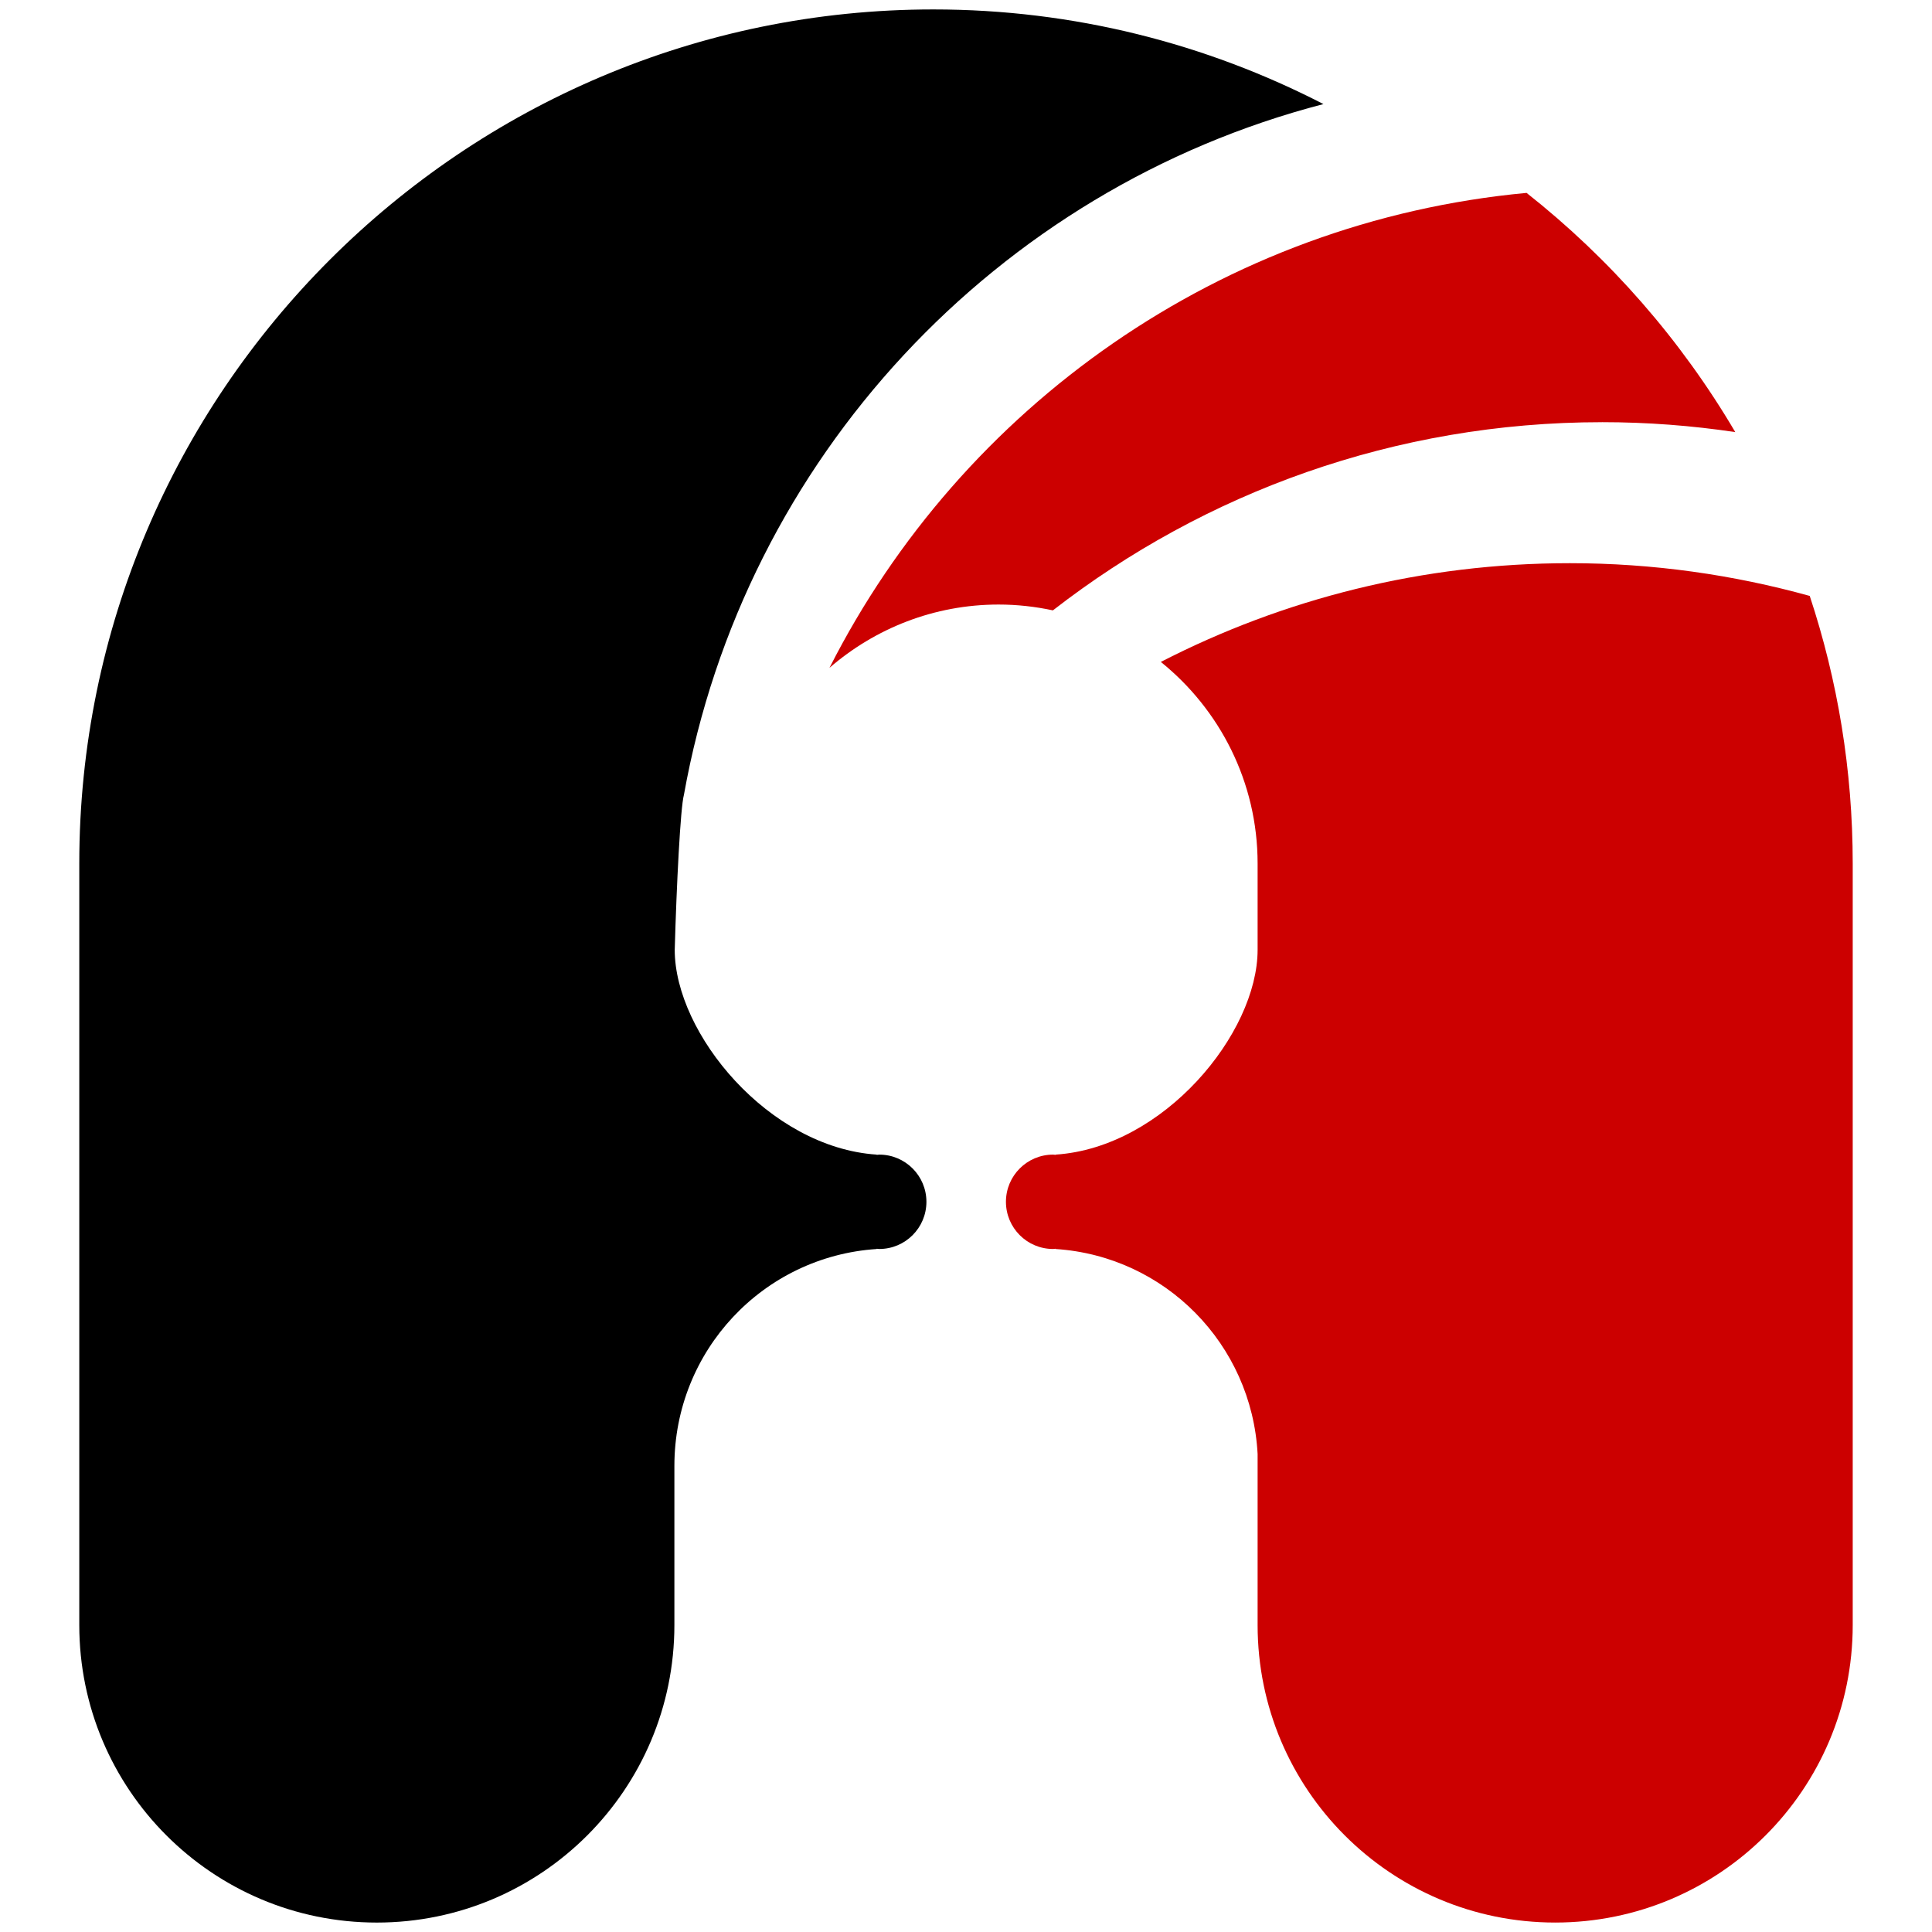
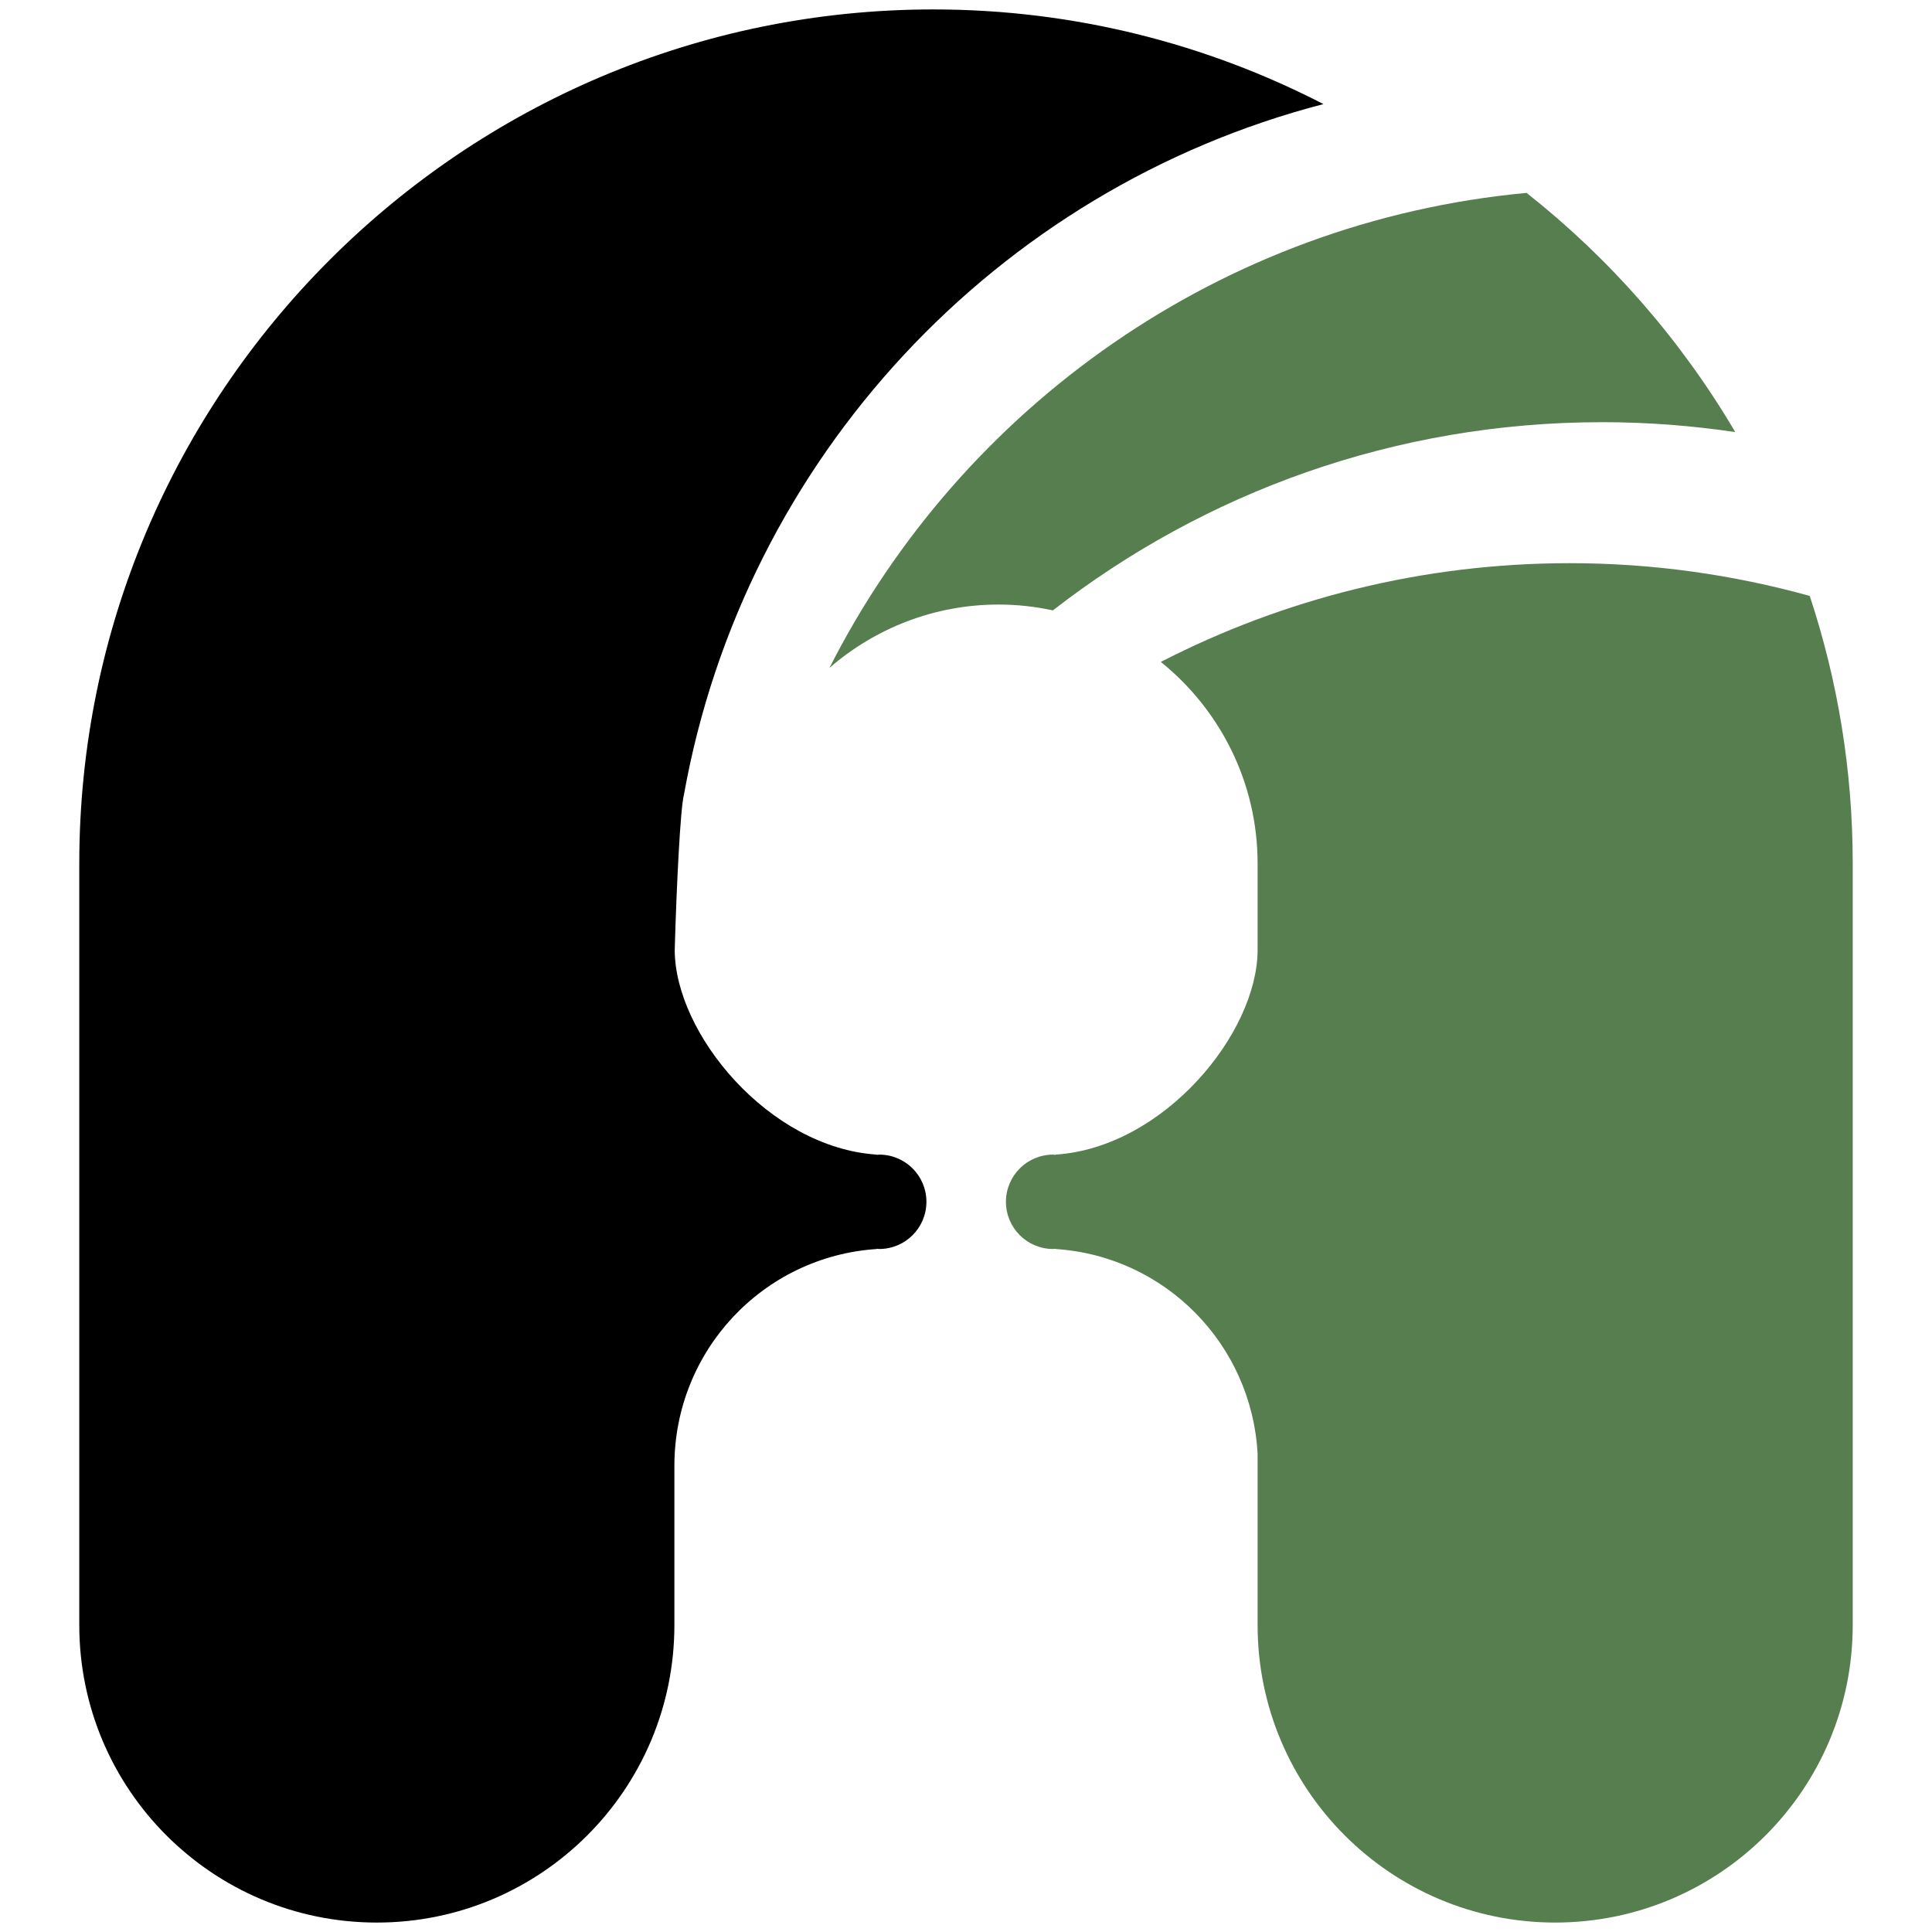
<svg xmlns="http://www.w3.org/2000/svg" version="1.1" width="1024" height="1024">
-   <svg id="SvgjsSvg1000" viewBox="0 0 1024 1024">
+   <svg id="SvgjsSvg1000" data-name="Layer 1" viewBox="0 0 1024 1024">
    <defs>
-       <style>.cls-1{fill:#c00;}</style>
+       <style>
+       .cls-1 {
+         fill: #567e4e;
+       }
+     </style>
    </defs>
    <path d="m466,611.97c-.45,0-.87.11-1.32.13v-.13c-57.26-3.77-107-64.2-107.06-108.5.96-34.31,3.02-75.46,4.87-82.18,31.87-178.24,165.63-321.15,338.96-366.12-62.02-31.99-132.28-50.17-206.74-50.17C245.09,5,42.02,208.07,42.02,457.69v403.61c0,87.1,70.61,157.7,157.71,157.7s157.71-70.61,157.71-157.7v-84.34c0-61.12,47.13-111,107.25-114.96v-.14c.45.02.87.13,1.32.13,13.81,0,25.01-11.2,25.01-25.01s-11.2-25.01-25.01-25.01Z" />
    <g>
      <path class="cls-1" d="m849.11,223.76c24,0,47.58,1.82,70.62,5.26-28.74-48.83-66.34-91.85-110.62-126.78-161.78,15.08-299.3,113.41-369.47,251.73,24.08-20.84,55.38-33.55,89.65-33.55,9.87,0,19.48,1.1,28.77,3.09,80.4-62.47,181.34-99.74,291.04-99.74Z" />
      <path class="cls-1" d="m959.19,315.85c-40.48-11.22-83.08-17.35-127.14-17.35-78.12,0-151.79,18.92-216.79,52.33,31.24,25.18,51.3,63.7,51.3,106.86v45.76c-.04,44.3-49.8,104.75-107.06,108.52v.13c-.45-.02-.87-.13-1.32-.13-13.81,0-25.01,11.2-25.01,25.01s11.2,25.01,25.01,25.01c.45,0,.87-.11,1.32-.13v.14c58.03,3.82,103.95,50.44,107.06,108.64v90.65c0,87.1,70.61,157.7,157.71,157.7s157.71-70.61,157.71-157.7v-403.61c0-49.53-8.01-97.21-22.79-141.84Z" />
    </g>
  </svg>
  <style>@media (prefers-color-scheme: light) { :root { filter: none; } }
@media (prefers-color-scheme: dark) { :root { filter: none; } }
</style>
</svg>
